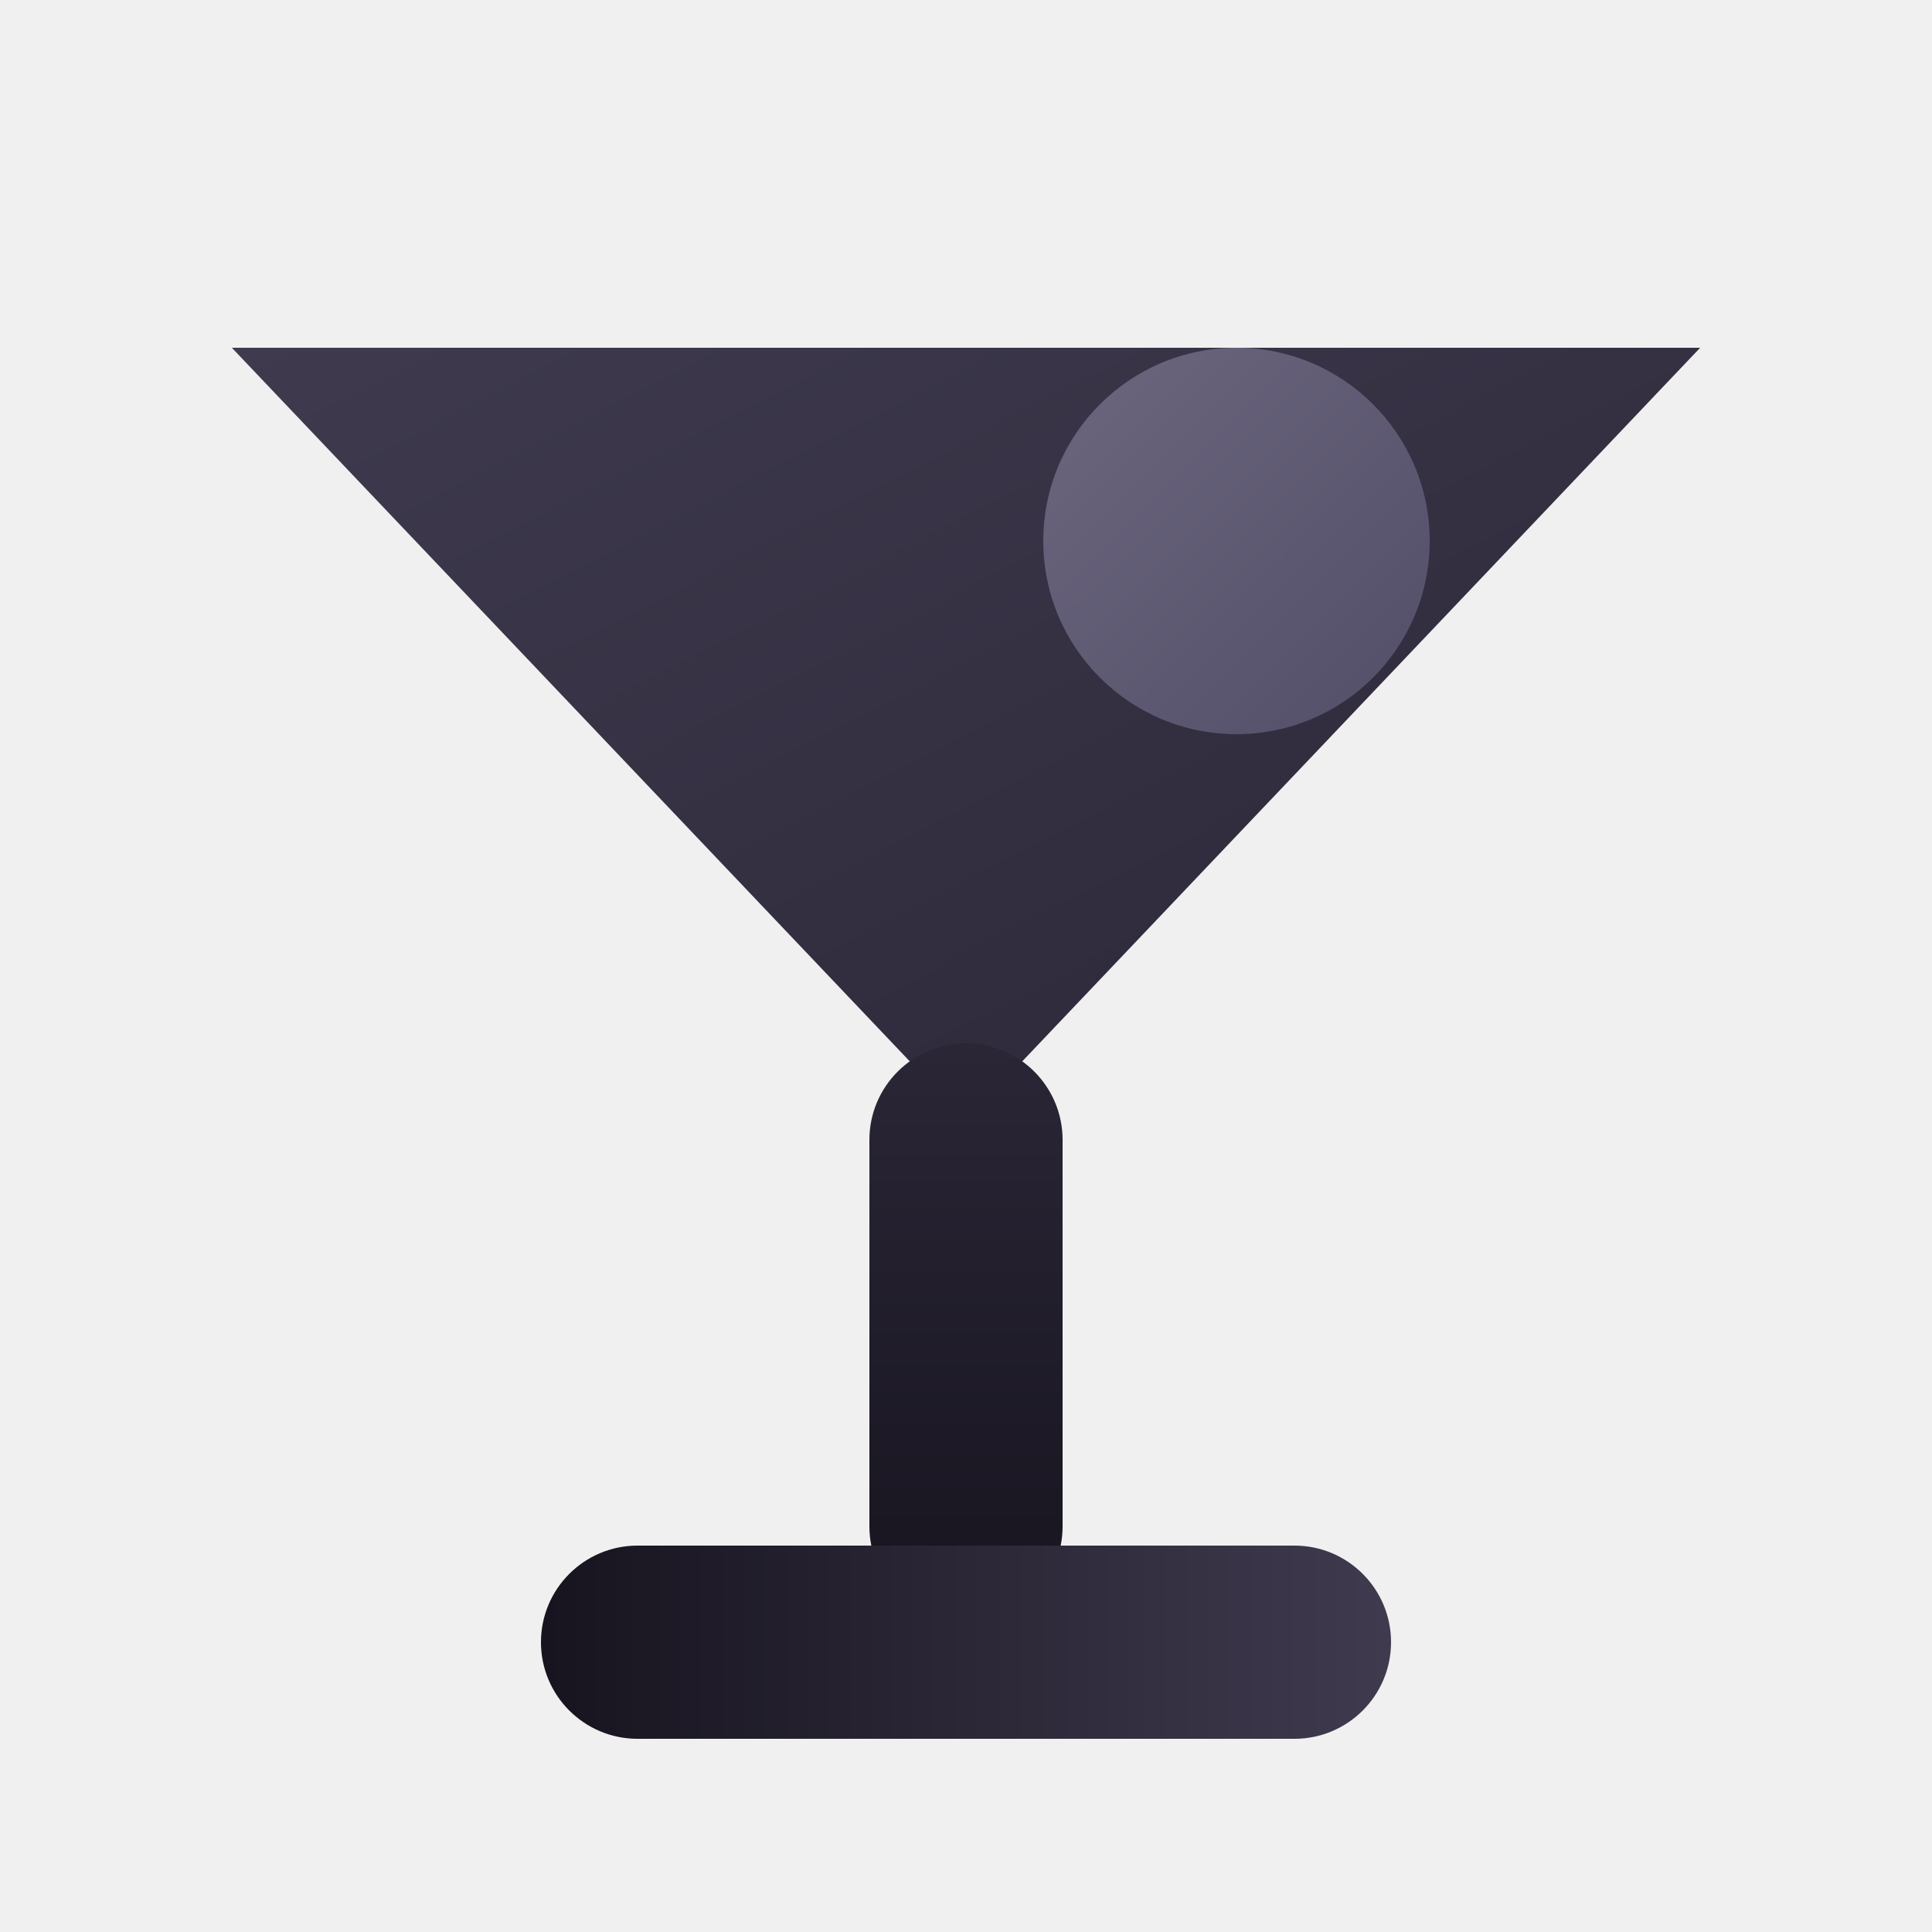
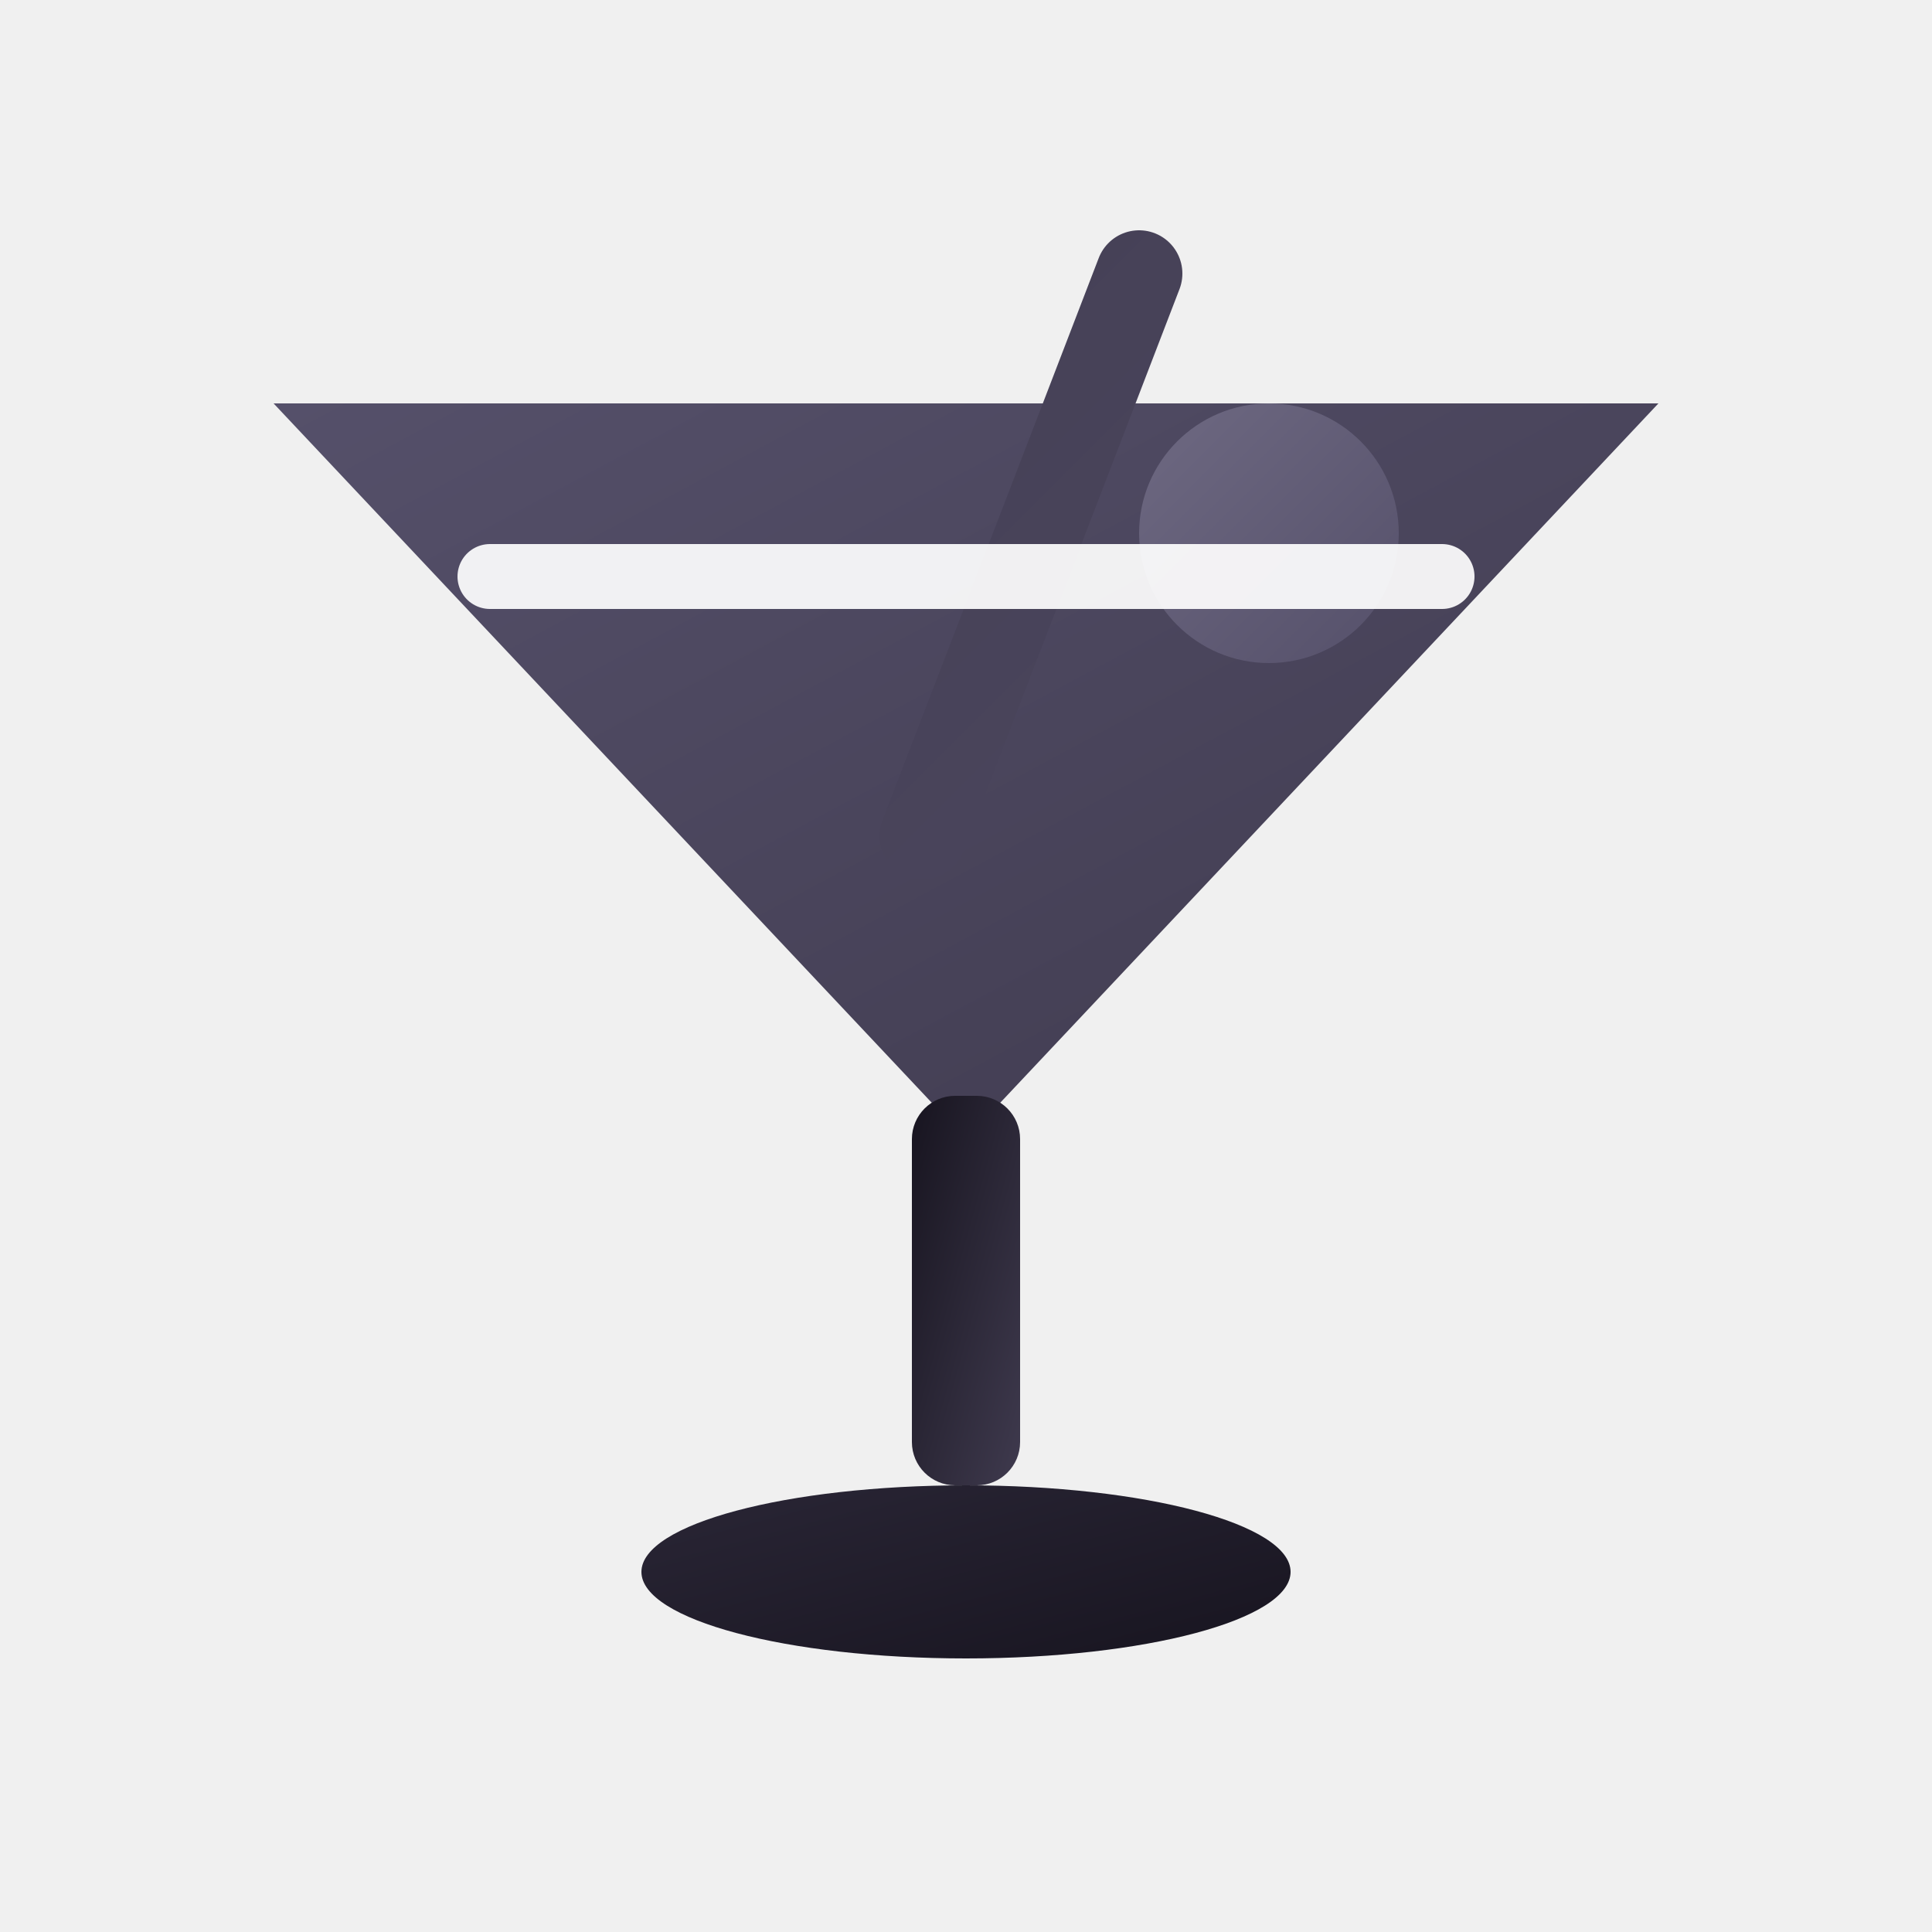
<svg xmlns="http://www.w3.org/2000/svg" viewBox="0 0 100 100">
  <defs>
-     <linearGradient id="p24" x1="0" y1="0" x2="1" y2="1">
-       <stop offset="0" stop-color="#3F3A4E" />
-       <stop offset="1" stop-color="#2A2636" />
+     <linearGradient id="g0" x1="0" y1="0" x2="1" y2="1">
+       <stop offset="0" stop-color="#55506A" />
+       <stop offset="1" stop-color="#3F3A4E" />
    </linearGradient>
-     <linearGradient id="p25" x1="0" y1="0" x2="0" y2="1">
+     <linearGradient id="g1" x1="0" y1="0" x2="1" y2="1">
+       <stop offset="0" stop-color="#17141F" />
+       <stop offset="1" stop-color="#3F3A4E" />
+     </linearGradient>
+     <linearGradient id="g2" x1="0" y1="0" x2="1" y2="1">
      <stop offset="0" stop-color="#2A2636" />
      <stop offset="1" stop-color="#17141F" />
    </linearGradient>
-     <linearGradient id="p26" x1="0" y1="0" x2="1" y2="0">
+     <linearGradient id="g3" x1="0" y1="0" x2="1" y2="1">
+       <stop offset="0" stop-color="#6E6982" />
+       <stop offset="1" stop-color="#55506A" />
+     </linearGradient>
+     <linearGradient id="g4" x1="0" y1="0" x2="1" y2="1">
+       <stop offset="0" stop-color="#3F3A4E" />
+       <stop offset="1" stop-color="#55506A" />
+     </linearGradient>
+     <linearGradient id="u0" gradientUnits="userSpaceOnUse" x1="10" y1="10" x2="90" y2="90">
+       <stop offset="0" stop-color="#55506A" />
+       <stop offset="1" stop-color="#3F3A4E" />
+     </linearGradient>
+     <linearGradient id="u1" gradientUnits="userSpaceOnUse" x1="10" y1="10" x2="90" y2="90">
      <stop offset="0" stop-color="#17141F" />
      <stop offset="1" stop-color="#3F3A4E" />
    </linearGradient>
-     <linearGradient id="p27" x1="0" y1="0" x2="1" y2="1">
+     <linearGradient id="u2" gradientUnits="userSpaceOnUse" x1="10" y1="10" x2="90" y2="90">
+       <stop offset="0" stop-color="#2A2636" />
+       <stop offset="1" stop-color="#17141F" />
+     </linearGradient>
+     <linearGradient id="u3" gradientUnits="userSpaceOnUse" x1="10" y1="10" x2="90" y2="90">
      <stop offset="0" stop-color="#6E6982" />
      <stop offset="1" stop-color="#55506A" />
    </linearGradient>
+     <linearGradient id="u4" gradientUnits="userSpaceOnUse" x1="10" y1="10" x2="90" y2="90">
+       <stop offset="0" stop-color="#3F3A4E" />
+       <stop offset="1" stop-color="#55506A" />
+     </linearGradient>
  </defs>
-   <path d="M12 18h76L50 58z" fill="url(#p24)" opacity="1" />
-   <rect x="45" y="54" width="10" height="30" rx="5" fill="url(#p25)" opacity="1" />
-   <rect x="28" y="80" width="44" height="10" rx="5" fill="url(#p26)" opacity="1" />
-   <circle cx="64" cy="28" r="10" fill="url(#p27)" opacity="0.95" />
+   <g transform="translate(50 50) scale(1.12) translate(-50 -50)">
+     <path d="M18 24h64l-32 34z" fill="url(#g0)" />
+     <rect x="47.5" y="56" width="5" height="18" rx="2" transform="rotate(0 50.0 65.0)" fill="url(#g1)" />
+     <ellipse cx="50" cy="78" rx="15" ry="4" transform="rotate(0 50 78)" fill="url(#g2)" />
+     <circle cx="64" cy="30" r="6" fill="url(#g3)" />
+     <path d="M58 18l-10 26" fill="none" stroke="url(#u4)" stroke-width="4" stroke-linecap="round" stroke-linejoin="round" />
+     <path d="M28 32h44" fill="none" stroke="#fff" stroke-opacity=".92" stroke-width="3" stroke-linecap="round" stroke-linejoin="round" />
+   </g>
</svg>
